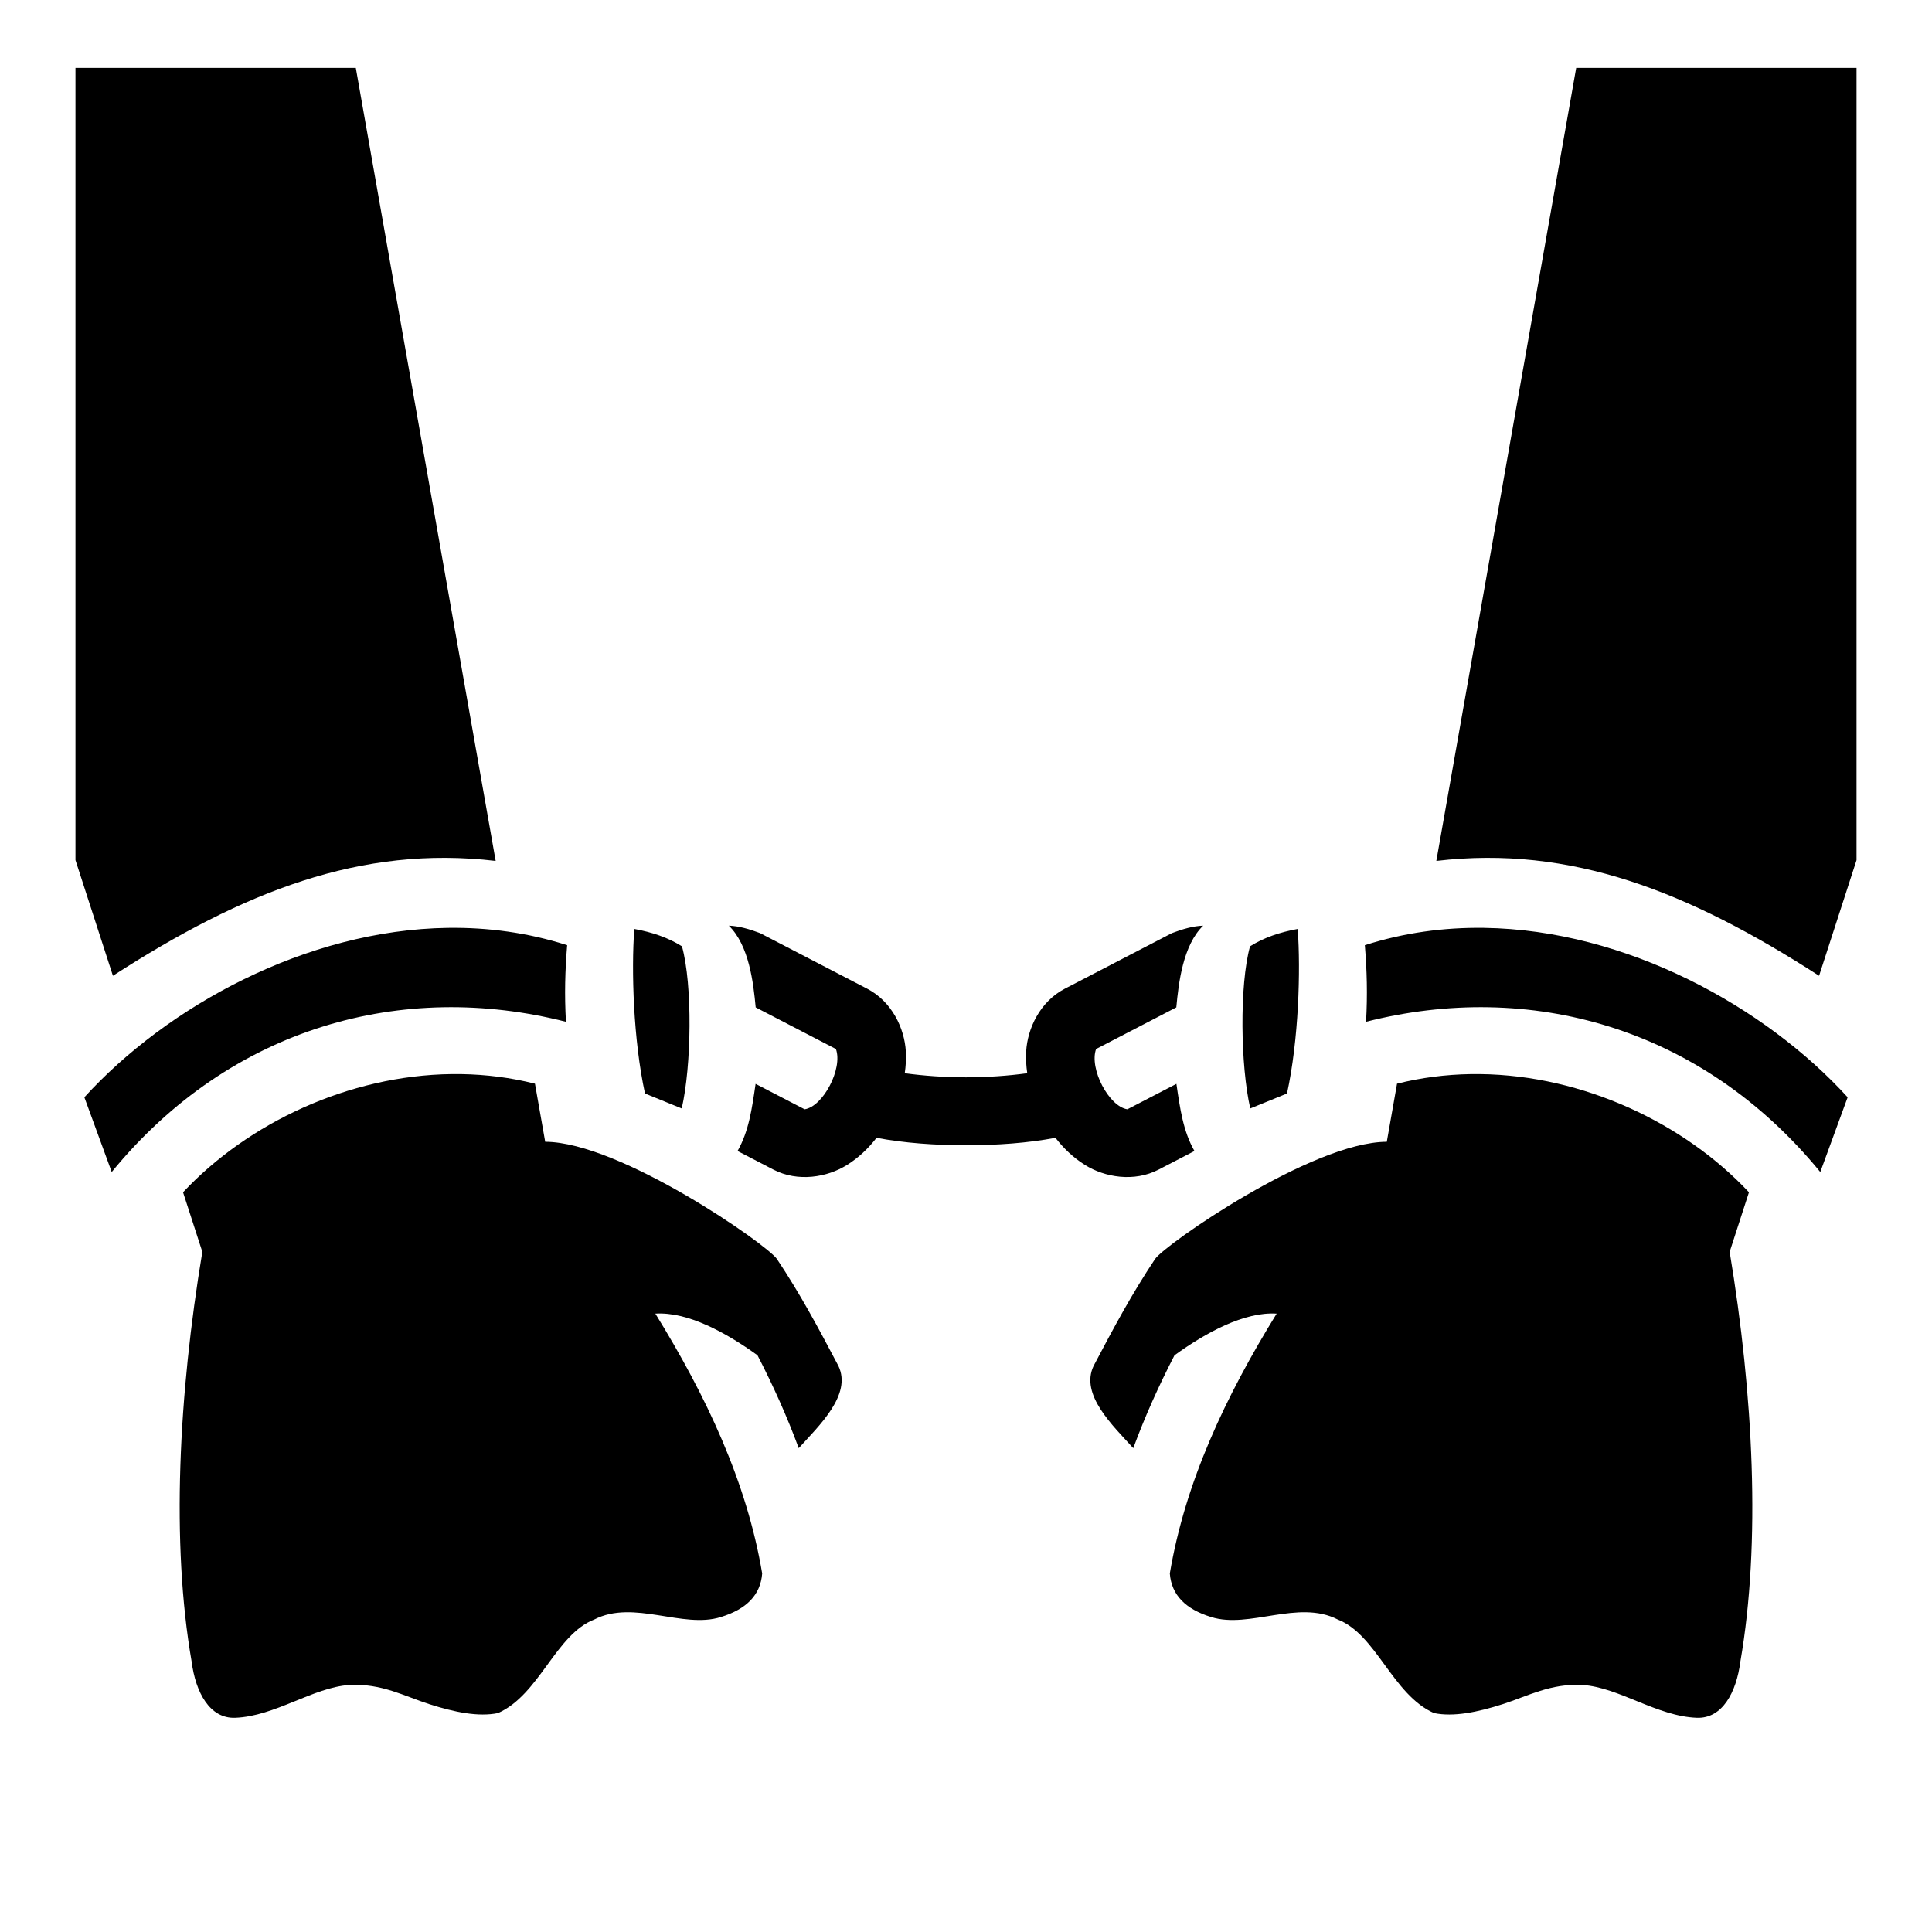
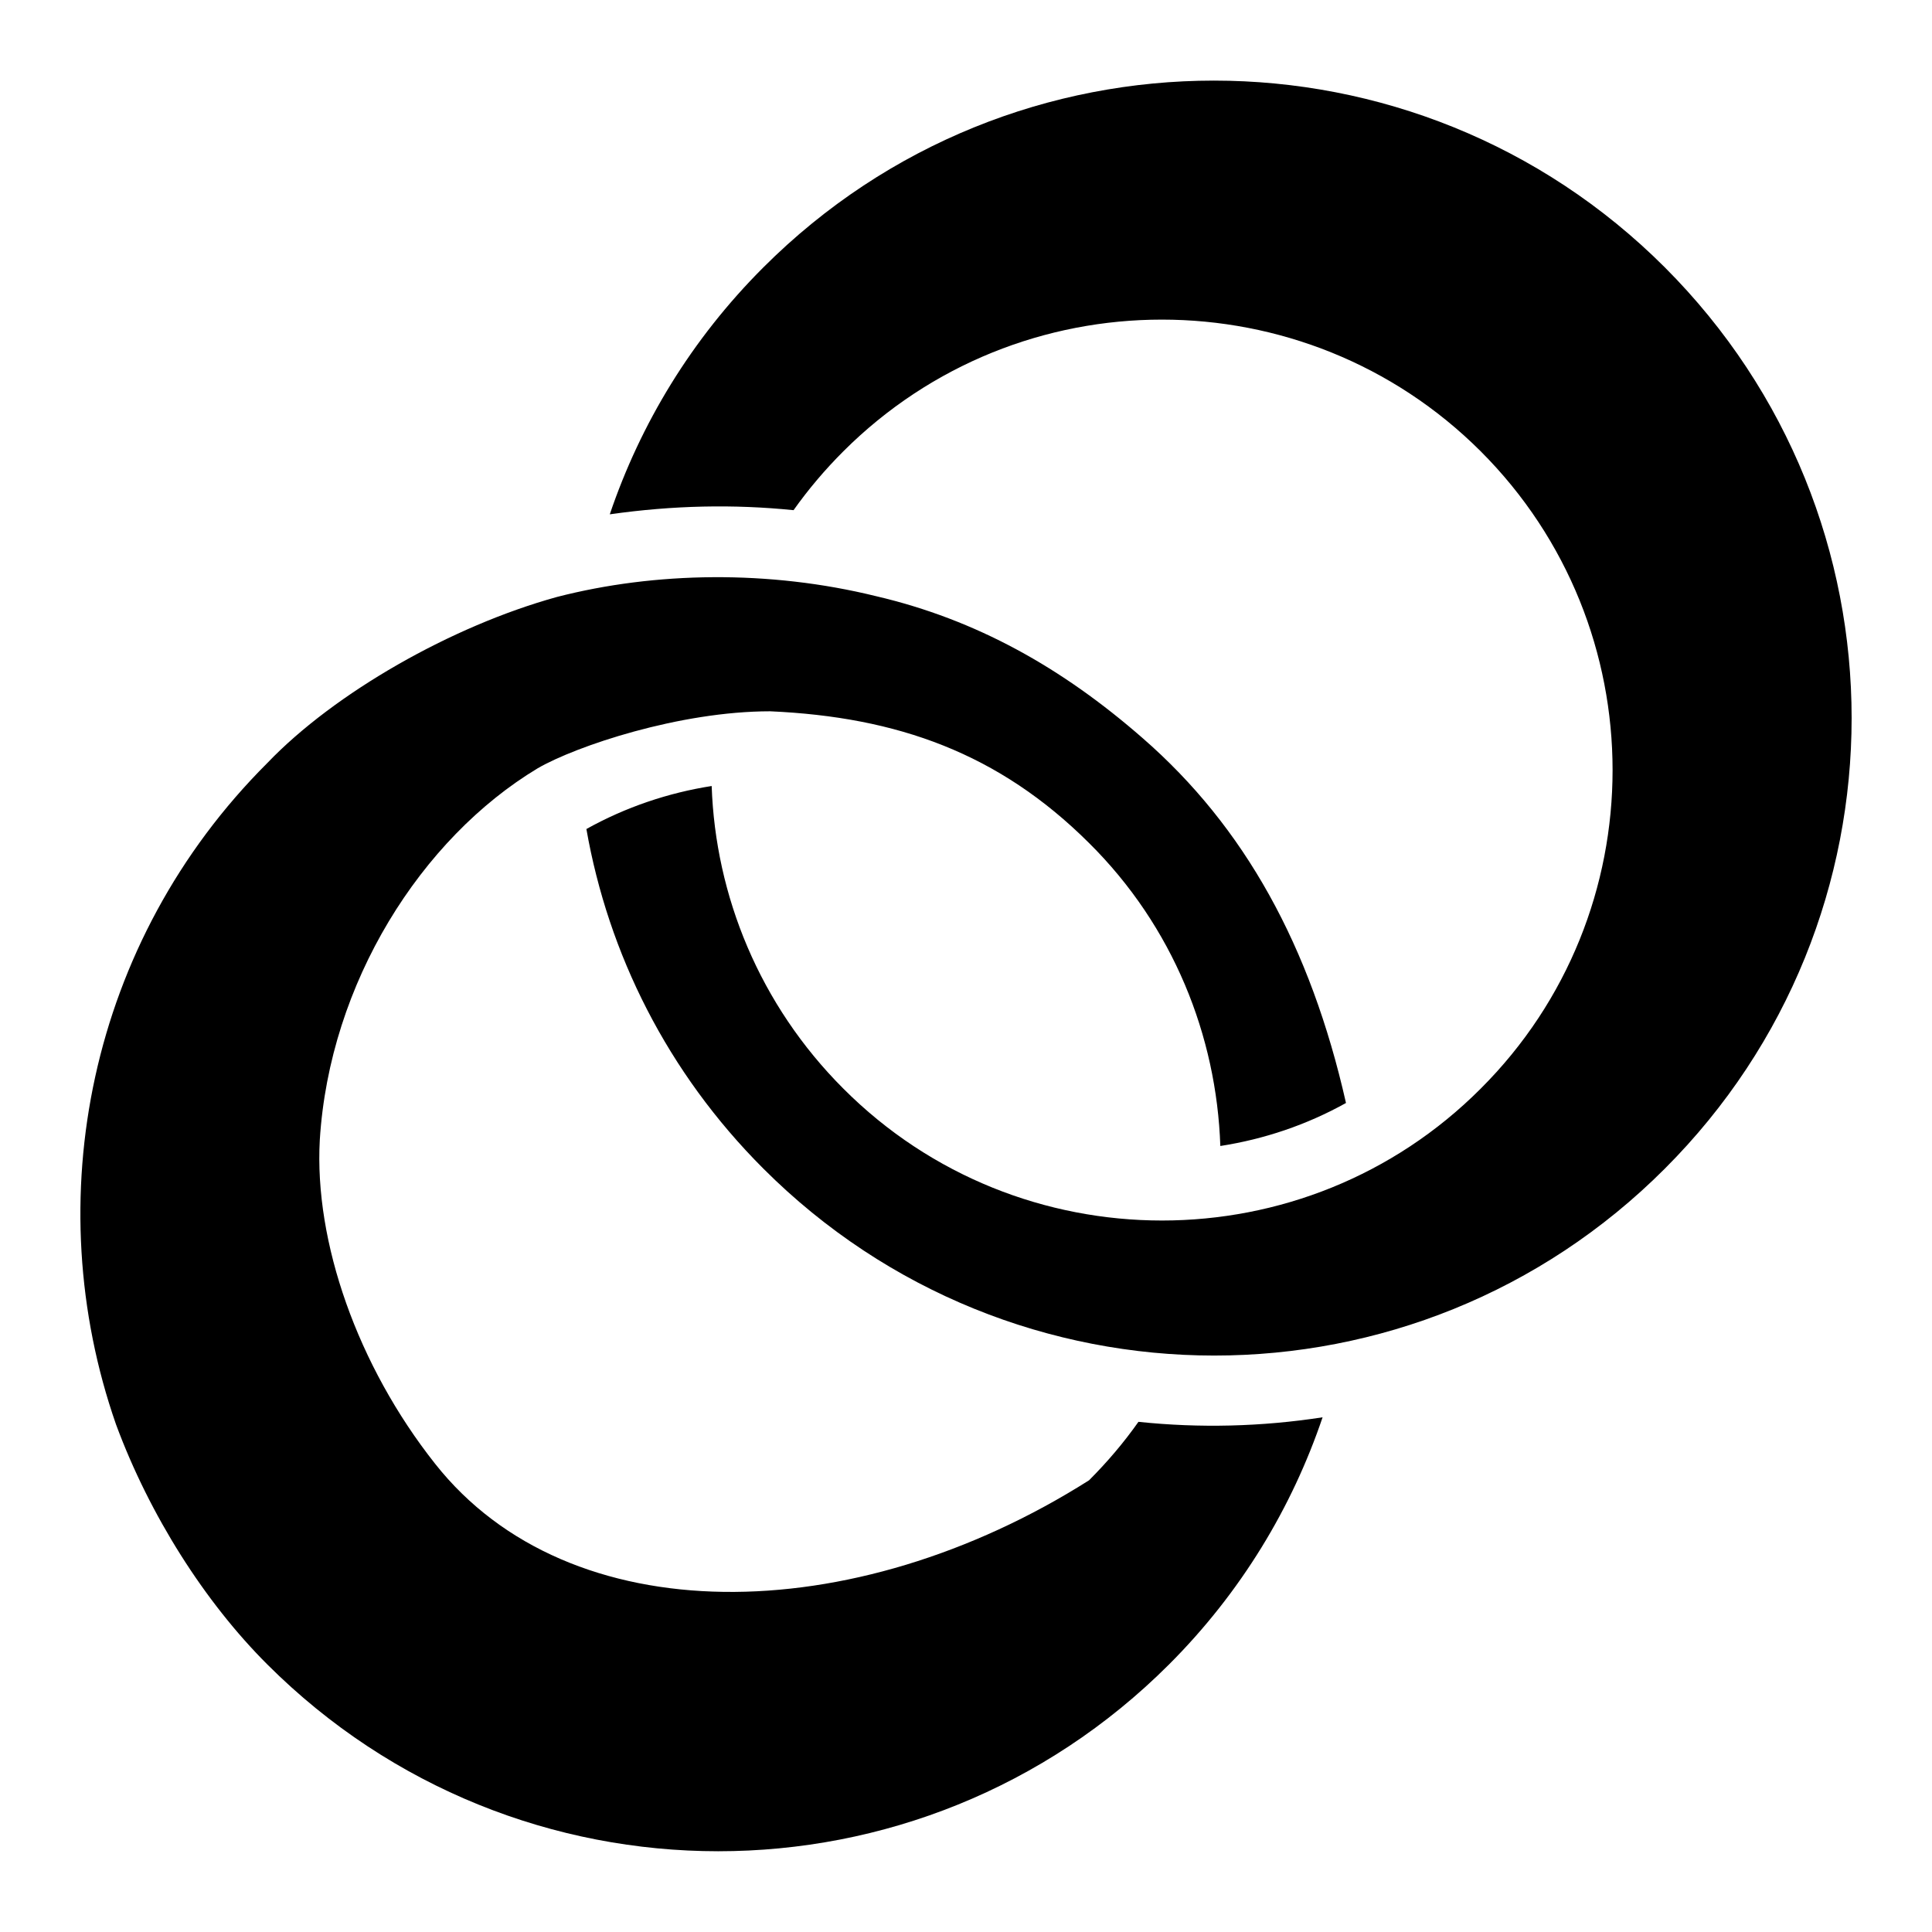
<svg xmlns="http://www.w3.org/2000/svg" viewBox="0 0 512 512">
-   <path d="M20 18v209.947l9.924 30.64c34.506-22.263 65.675-34.64 101.433-30.433L94.293 18zm397.707 0l-37.064 210.154c35.758-4.206 66.927 8.17 101.433 30.434l9.924-30.64V18zM193.145 245.31c5.361 5.193 6.517 15.154 7.12 21.655l21.26 11.031c1.888 5.184-3.41 15.26-8.29 15.977l-12.995-6.743c-.973 6.645-1.787 12.547-4.783 17.797l9.486 4.924c6.546 3.397 14.294 2.037 19.485-1.197 3.128-1.949 5.71-4.43 7.863-7.223 7.377 1.392 15.502 1.969 23.709 1.969 8.207 0 16.332-.577 23.709-1.969 2.154 2.793 4.735 5.274 7.863 7.223 5.191 3.234 12.939 4.594 19.485 1.197l9.486-4.924c-2.996-5.25-3.81-11.152-4.783-17.797l-12.994 6.743c-4.88-.717-10.179-10.793-8.291-15.977l21.26-11.031c.603-6.5 1.759-16.462 7.12-21.654-2.663.092-5.482.912-8.27 1.97l-28.401 14.739c-6.546 3.397-9.895 10.514-10.239 16.62-.11 1.967.01 3.89.287 5.774-5.01.685-10.643 1.086-16.232 1.086-5.589 0-11.222-.4-16.232-1.086.276-1.883.397-3.807.287-5.773-.344-6.107-3.693-13.225-10.239-16.621l-28.402-14.739c-2.787-1.058-5.606-1.878-8.27-1.97zm-74.432.58c-37.724.526-74.546 20.941-96.358 44.897l7.249 19.81c31.68-38.692 77.26-50.786 120.38-39.818-.417-7.09-.23-13.694.319-20.293-10.395-3.33-21.028-4.742-31.59-4.595zm274.574 0c-10.562-.146-21.195 1.266-31.59 4.596.55 6.6.736 13.204.319 20.293 43.12-10.968 88.7 1.126 120.38 39.819l7.249-19.81c-21.812-23.957-58.634-44.372-96.358-44.897zm-225.191.292c-.81 10.885-.266 29.41 2.834 43.607l9.734 3.965c2.586-11.223 2.906-32.67.065-42.97-3.732-2.342-7.926-3.739-12.633-4.602zm175.808 0c-4.707.863-8.9 2.26-12.633 4.601-2.84 10.3-2.522 31.748.065 42.97l9.734-3.964c3.1-14.196 3.645-32.722 2.834-43.607zm-224.22 38.46c-27.276.344-53.959 12.954-71.176 31.323 1.704 5.264 3.41 10.527 5.113 15.79-6.285 37.74-8.29 77.163-2.838 108.579 1.055 8.222 4.829 15.139 11.516 14.898 10.581-.38 20.631-8.059 30.33-8.7 8.435-.45 14.473 2.946 21.142 5.087 6.67 2.141 13.051 3.436 18.21 2.36 10.989-4.862 15.247-20.824 25.505-24.791 10.459-5.374 23.473 2.55 33.567-.66 6.792-2.094 10.493-5.844 10.933-11.54-4.083-24.287-14.821-46.989-28.312-68.86 8.6-.557 18.822 5.084 27.074 11.04 4.113 7.971 7.819 16.16 10.924 24.613 5.29-5.878 14.188-14.14 10.51-21.804-5.364-10.173-10.077-19.009-16.282-28.32-2.506-3.763-41.568-31.013-61.416-31.075l-2.714-15.396c-6.42-1.613-12.942-2.43-19.446-2.538-.88-.014-1.76-.016-2.64-.006zm272.632 0c-.88-.01-1.76-.008-2.64.007-6.504.108-13.026.925-19.446 2.537l-2.714 15.396c-19.848.062-58.91 27.313-61.416 31.074-6.205 9.312-10.918 18.148-16.282 28.32-3.678 7.666 5.22 15.927 10.51 21.805 3.105-8.454 6.81-16.642 10.924-24.613 8.252-5.956 18.474-11.597 27.074-11.039-13.49 21.87-24.229 44.572-28.312 68.86.44 5.695 4.14 9.445 10.933 11.538 10.094 3.21 23.108-4.713 33.567.66 10.258 3.968 14.516 19.93 25.506 24.792 5.158 1.076 11.539-.219 18.209-2.36 6.67-2.14 12.707-5.537 21.142-5.088 9.699.642 19.75 8.321 30.33 8.702 6.687.24 10.46-6.676 11.516-14.899 5.452-31.415 3.447-70.839-2.838-108.578 1.703-5.264 3.41-10.527 5.113-15.791-17.217-18.369-43.9-30.979-71.176-31.322z" />
+   <path d="M321.7 21.36c-43.2 0-86.4 16.5-119.4 49.5-19.1 19.08-32.6 41.54-40.7 65.44 16.9-2.4 32.9-2.7 48.7-1.1 3.9-5.5 8.3-10.7 13.2-15.6 23.3-23.26 53.8-34.9 84.4-34.9 30.6 0 61.2 11.64 84.5 34.9 46.6 46.6 46.6 122.4 0 168.9-46.5 46.6-122.4 46.6-168.9 0-22.2-22.2-33.9-51.1-34.9-80.2-11.5 1.8-22.8 5.6-33.2 11.4 5.8 33 21.4 64.5 46.9 90 66 66 172.9 66.1 238.9 0 66-66 66-172.8 0-238.84-33-33-76.3-49.5-119.5-49.5zM147.6 158.2c-27.9 7.7-58.94 25.4-76.75 44-47.5 47.4-60.8 116-40.1 175.3 8.91 24.1 23.56 47.1 40.1 63.6 66.05 66 172.95 66 238.95 0 19.1-19.1 32.6-41.6 40.7-65.5-16.2 2.5-32.6 2.9-48.8 1.2-3.8 5.4-8.2 10.6-13.1 15.5-62.7 39.7-137.8 40.6-173.3-4.4-20.57-26-32.05-58.8-30.55-85.8 2.58-41.6 26.85-79.9 57.75-98.5 10.2-5.9 37.6-15.1 61.6-15.1 33.7 1.5 60.6 11.1 84.5 34.9 22.3 22.1 33.8 51.1 34.8 80.3 11.6-1.8 22.9-5.6 33.3-11.4-9.4-41.6-26.9-73.2-53.9-96.7-21.4-18.7-44.1-31.4-70.6-37.6-28.4-7-58.6-6.5-84.6.2z" />
</svg>
